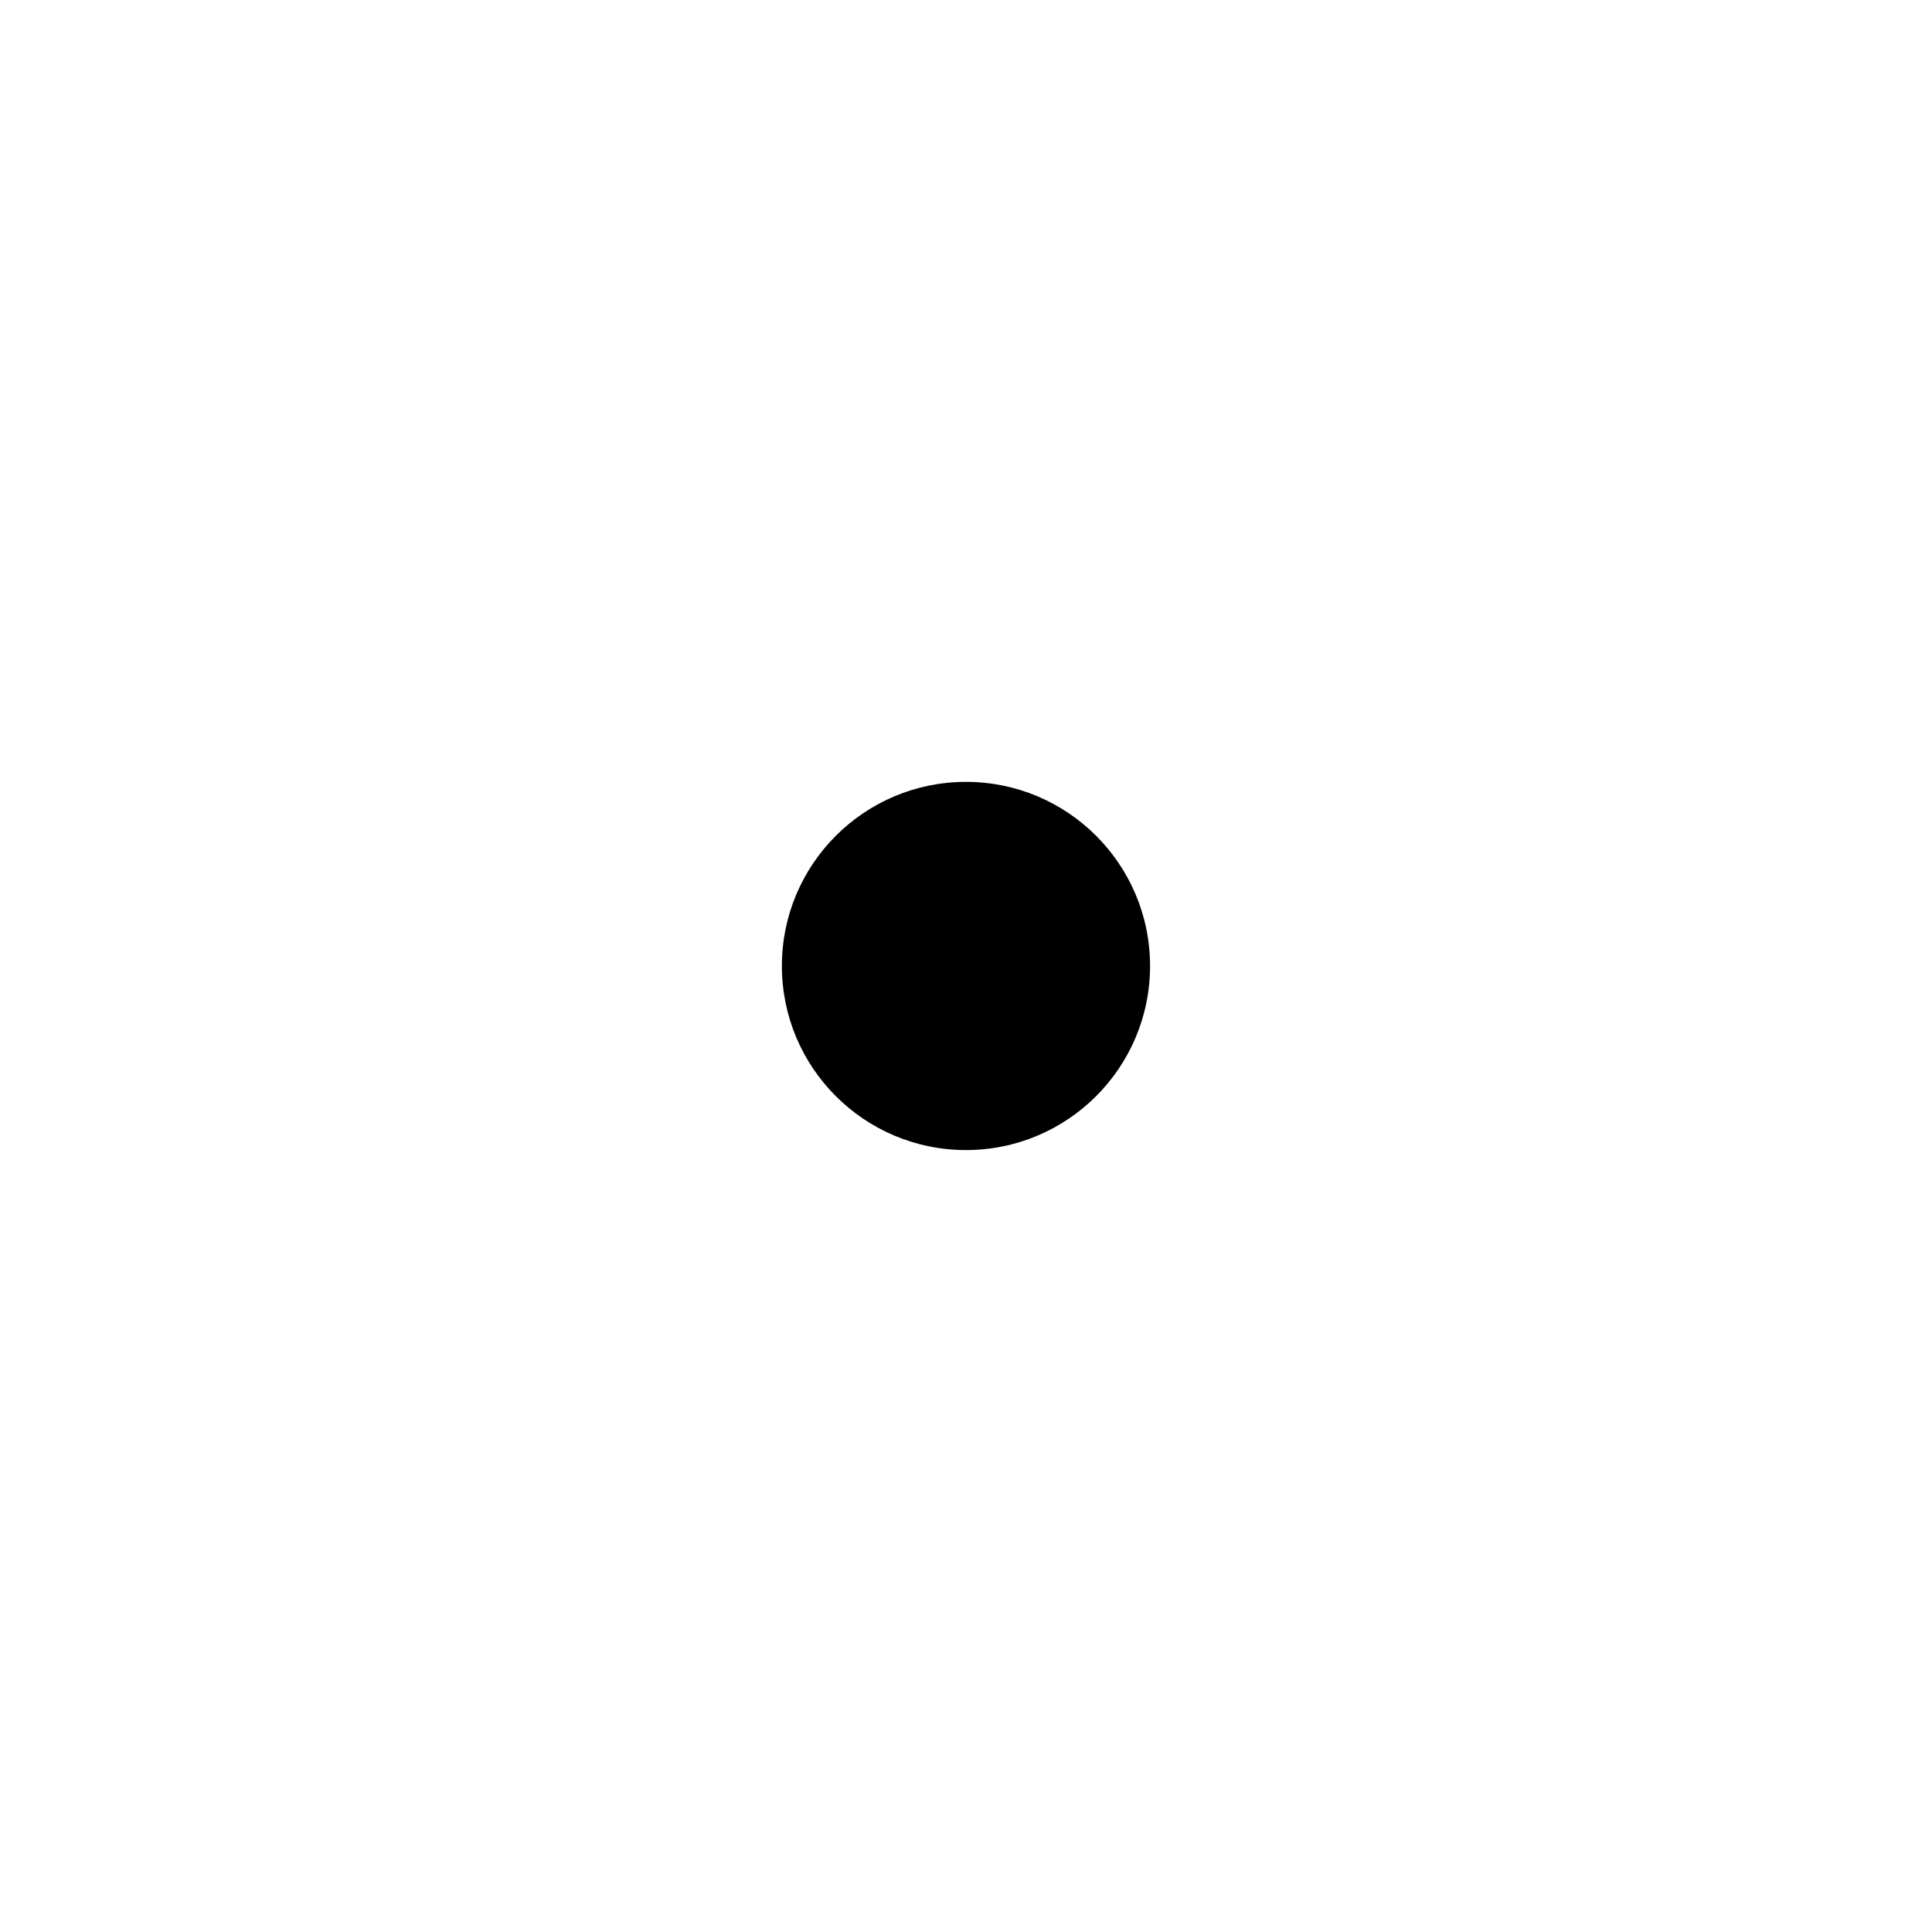
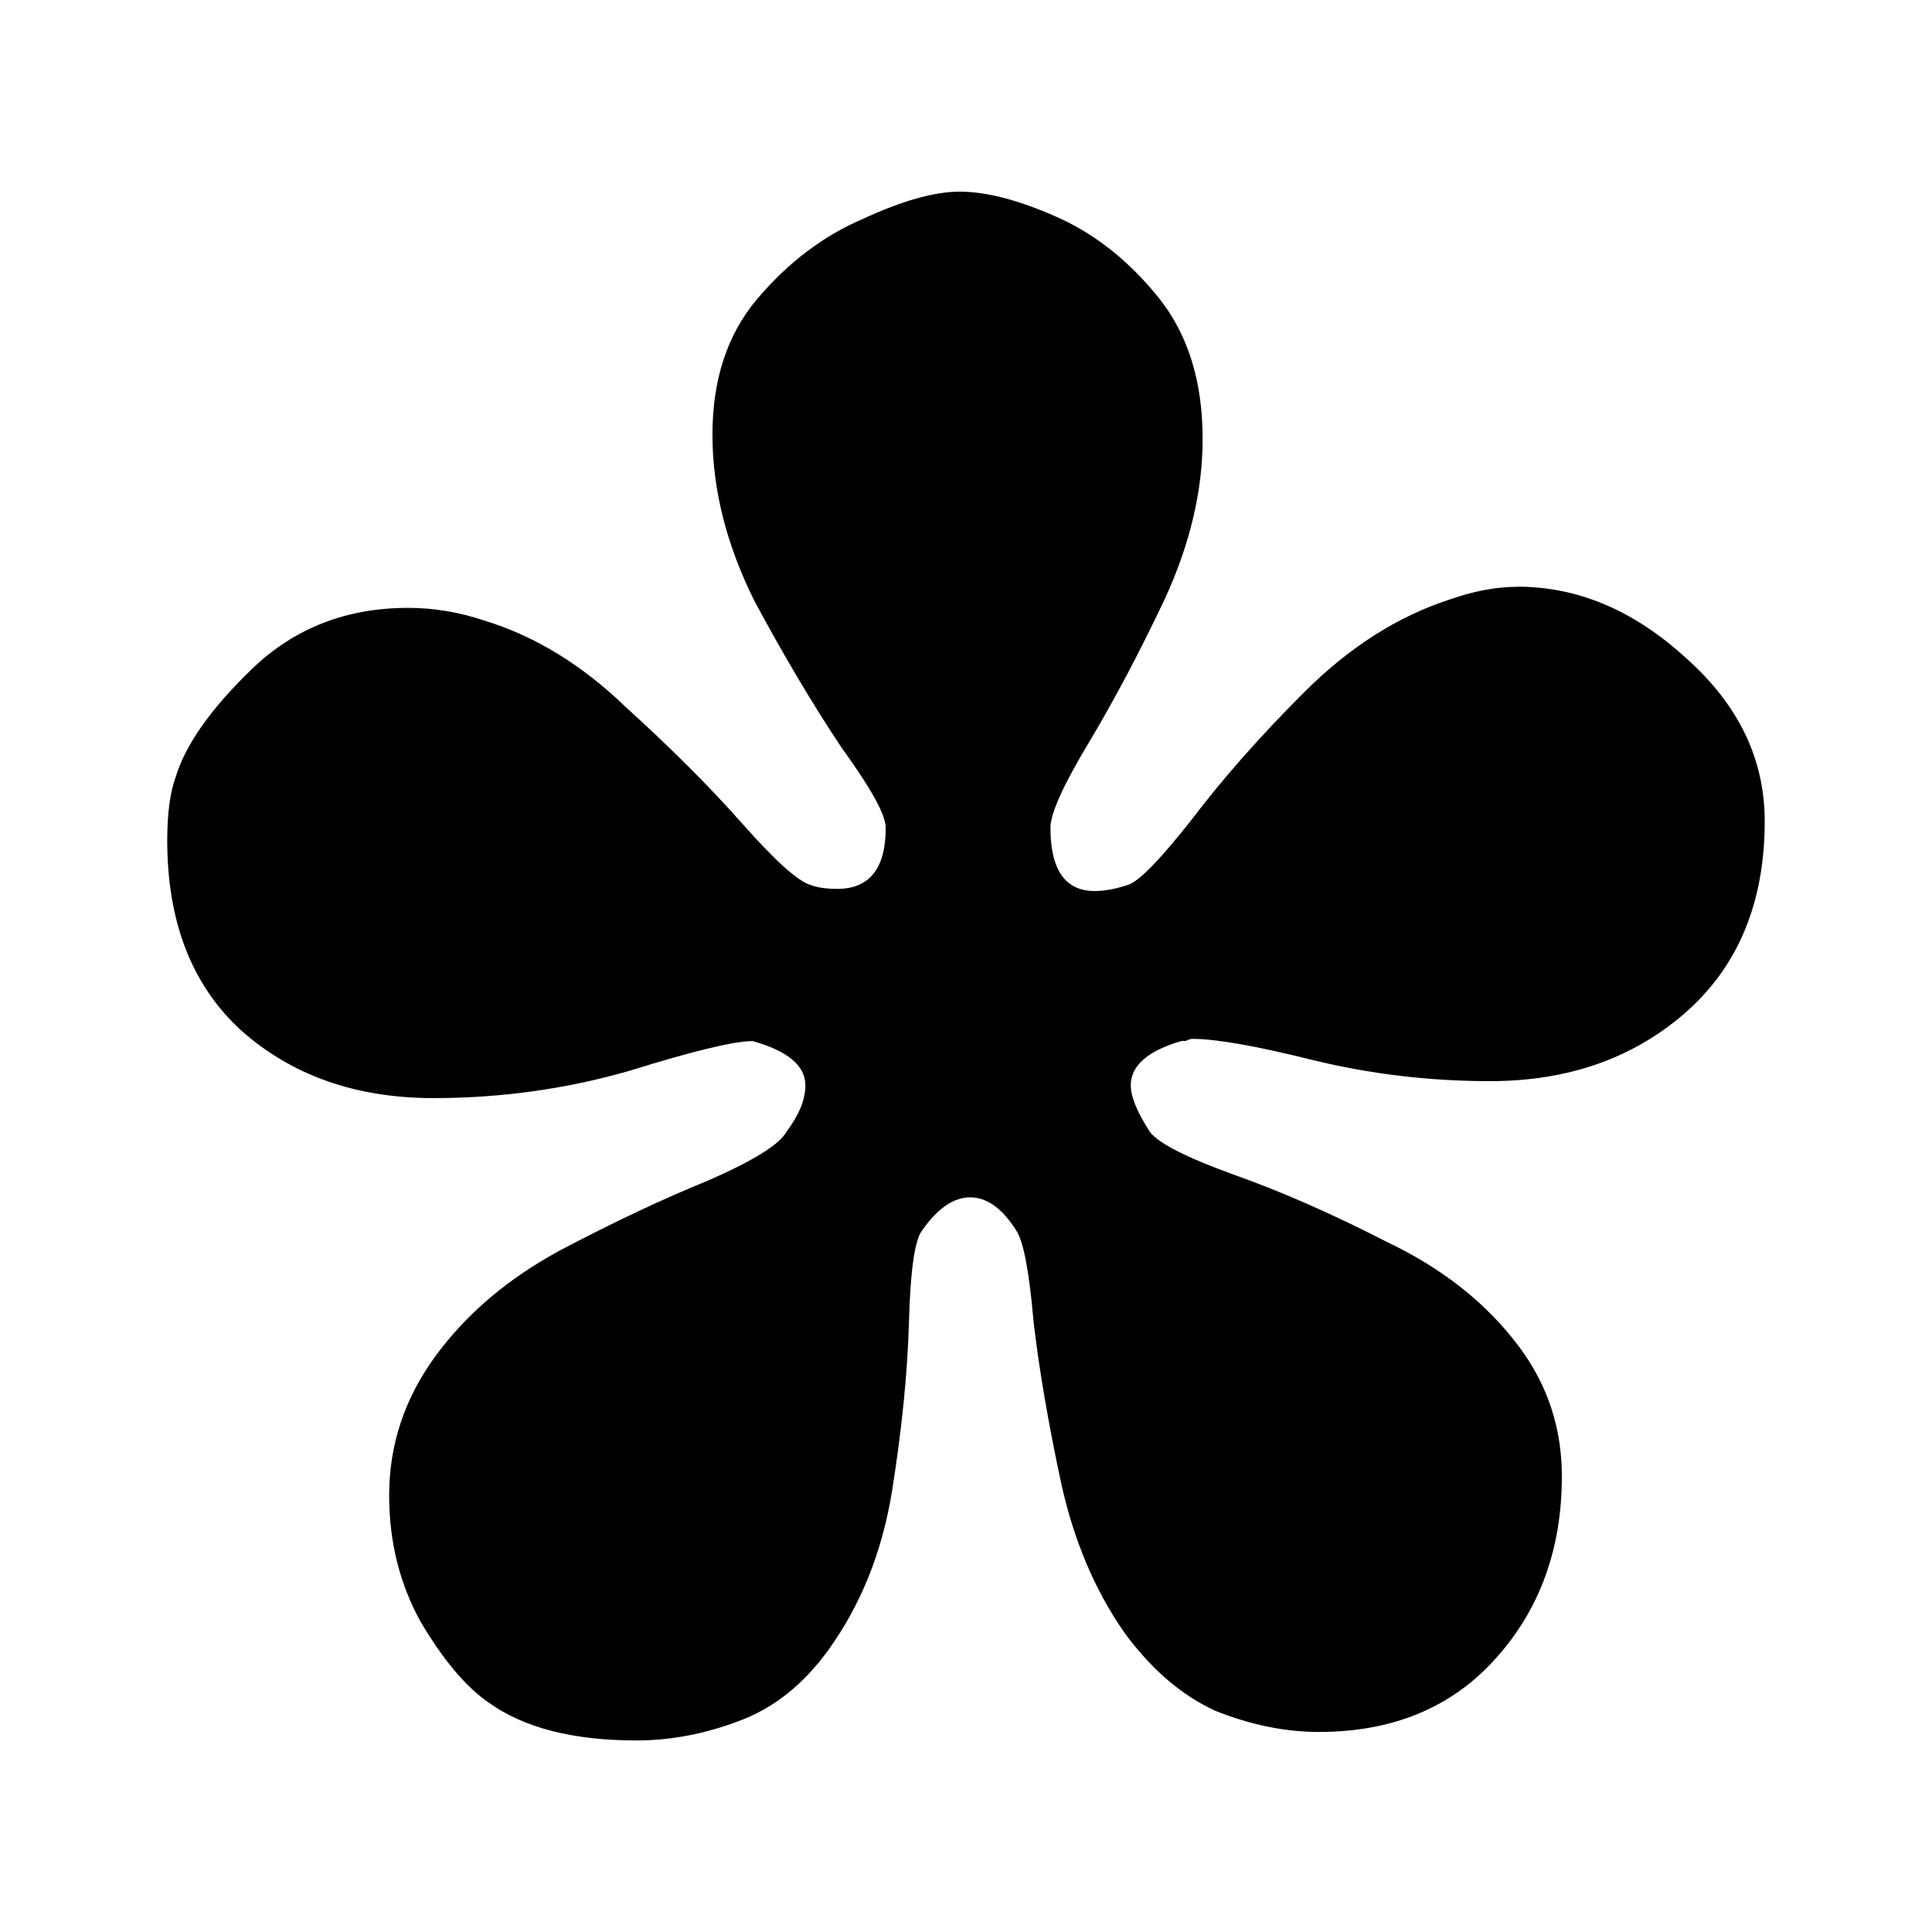
<svg xmlns="http://www.w3.org/2000/svg" width="128" height="128" viewBox="0 0 33.867 33.867" version="1.1" id="svg5">
-   <defs id="defs2" />
-   <g id="layer1" style="display:inline">
+   <defs id="defs2">
+     <rect x="-284.264" y="-296.344" width="261.437" height="217.648" id="rect13354" />
+     <rect x="-70.13" y="-22.39" width="70.289" height="66.728" id="rect5885" />
+   </defs>
+   <g id="layer1" style="display:none">
    <circle style="fill:#000000;stroke-width:1;stroke-linecap:round;stroke-linejoin:round;paint-order:markers stroke fill" id="path1049" cx="16.933" cy="16.933" r="3.227" />
  </g>
-   <g id="layer2" style="display:none">
-     <circle style="fill:#000000;stroke-width:1;stroke-linecap:round;stroke-linejoin:round;paint-order:markers stroke fill" id="path1153" cx="16.933" cy="16.933" r="14.526" />
+   <g id="layer2" style="display:inline">
+     <g aria-label="*" transform="matrix(0.7901984,0,0,0.7901984,223.7785,223.7492)" id="text13352" style="font-size:96px;line-height:1.25;white-space:pre;shape-inside:url(#rect13354)">
+       <path d="m -249.529,-270.141 q 2.016,0 3.75,1.594 1.734,1.547 1.734,3.609 0,2.719 -1.781,4.266 -1.734,1.5 -4.312,1.5 -2.016,0 -3.938,-0.469 -1.875,-0.469 -2.672,-0.469 -0.047,0 -0.141,0.047 -0.047,0 -0.094,0 -1.125,0.328 -1.125,0.984 0,0.375 0.422,1.031 0.281,0.375 1.828,0.938 1.594,0.562 3.422,1.5 1.875,0.891 2.953,2.344 0.938,1.266 0.938,2.859 0,2.438 -1.5,4.078 -1.453,1.594 -3.891,1.594 -1.125,0 -2.297,-0.469 -1.125,-0.516 -2.016,-1.734 -0.984,-1.406 -1.406,-3.328 -0.422,-1.969 -0.609,-3.562 -0.141,-1.641 -0.375,-2.016 -0.469,-0.75 -1.031,-0.75 -0.562,0 -1.078,0.75 -0.234,0.328 -0.281,2.016 -0.047,1.688 -0.375,3.75 -0.328,2.016 -1.406,3.516 -0.844,1.172 -2.016,1.594 -1.125,0.422 -2.25,0.422 -2.109,0 -3.281,-0.844 -0.75,-0.516 -1.5,-1.781 -0.703,-1.266 -0.703,-2.812 0,-1.688 1.031,-3.094 1.031,-1.406 2.766,-2.344 1.781,-0.938 3.281,-1.547 1.5,-0.656 1.734,-1.078 0.422,-0.562 0.422,-1.031 0,-0.656 -1.172,-0.984 -0.609,0 -2.719,0.656 -2.109,0.609 -4.359,0.609 -2.578,0 -4.266,-1.5 -1.641,-1.5 -1.641,-4.219 0,-0.891 0.188,-1.406 0.328,-1.078 1.688,-2.391 1.406,-1.359 3.469,-1.359 0.844,0 1.688,0.281 1.688,0.516 3.141,1.922 1.5,1.359 2.578,2.578 1.078,1.219 1.5,1.359 0.234,0.094 0.609,0.094 1.078,0 1.078,-1.359 0,-0.422 -0.984,-1.781 -0.938,-1.406 -1.922,-3.234 -0.938,-1.875 -0.938,-3.703 0,-1.828 0.984,-3 1.031,-1.219 2.344,-1.781 1.312,-0.609 2.156,-0.609 0.891,0 2.156,0.562 1.266,0.562 2.25,1.781 0.984,1.219 0.984,3.141 0,1.734 -0.844,3.562 -0.844,1.781 -1.688,3.188 -0.844,1.406 -0.844,1.875 0,1.406 0.984,1.406 0.328,0 0.75,-0.141 0.375,-0.141 1.406,-1.453 1.031,-1.359 2.484,-2.812 1.5,-1.5 3.234,-2.062 0.797,-0.281 1.5,-0.281 z" style="font-family:'Abyssinica SIL';-inkscape-font-specification:'Abyssinica SIL'" id="path18090" />
+     </g>
  </g>
</svg>
